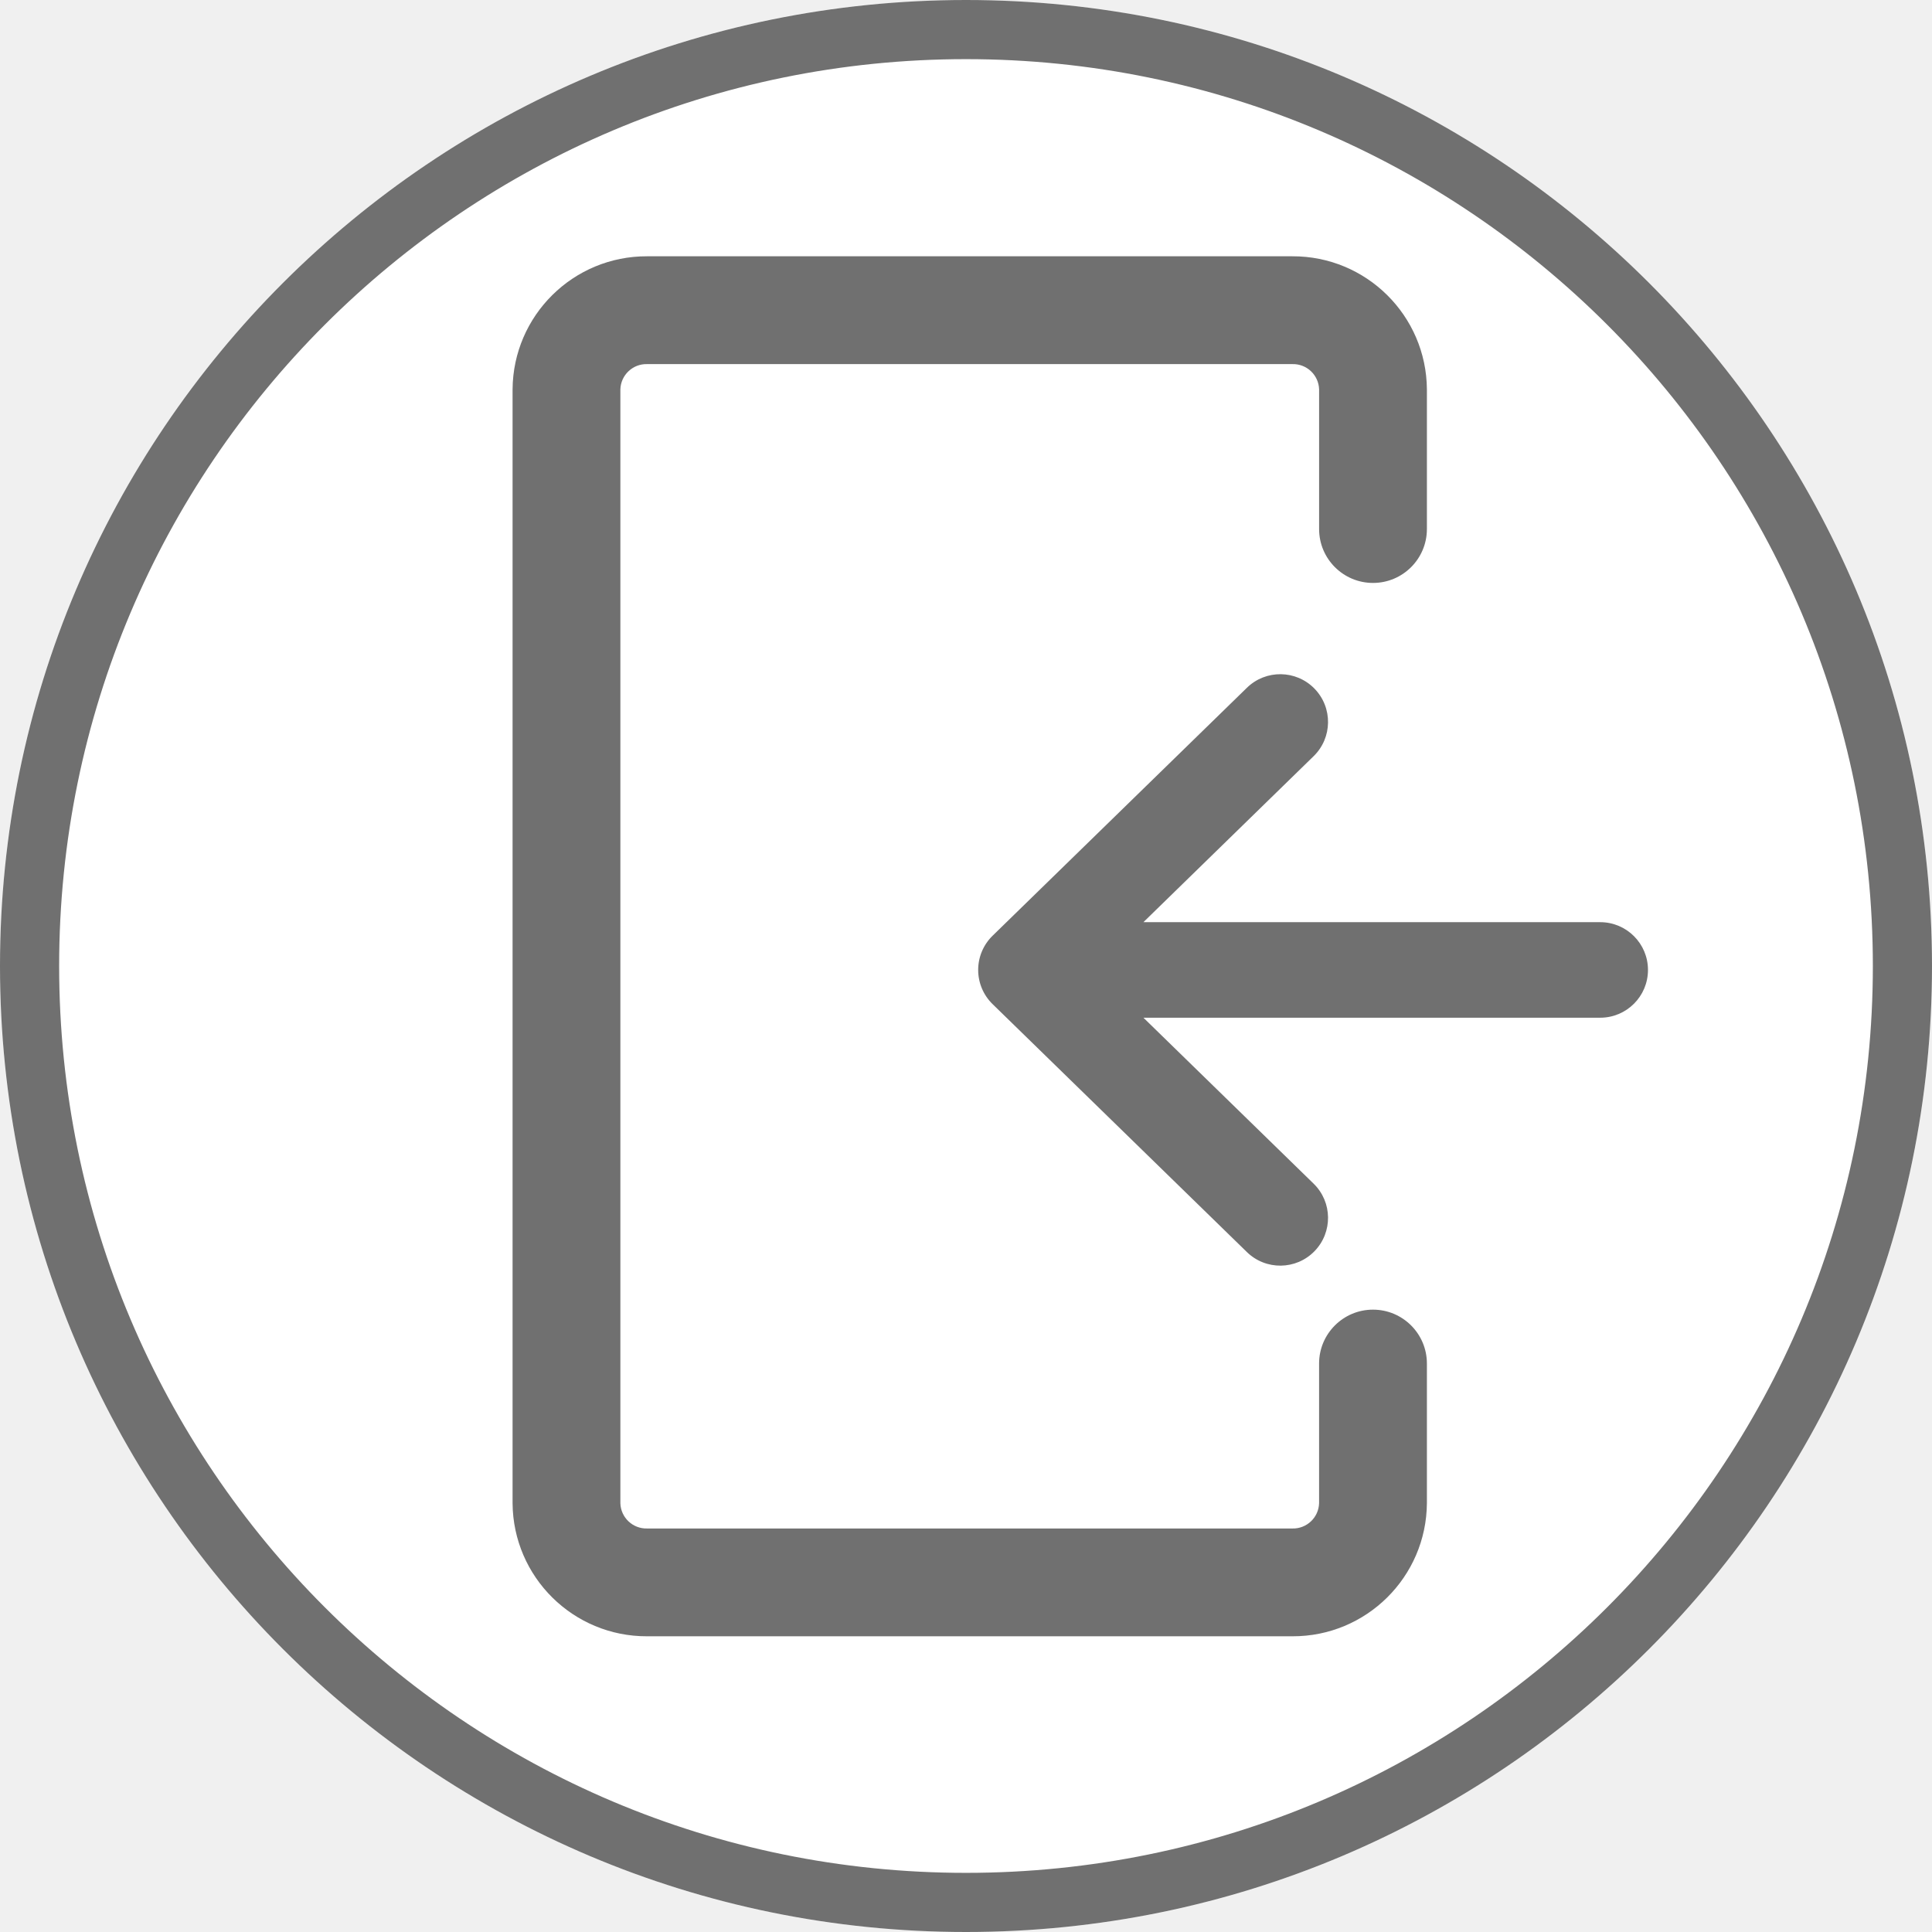
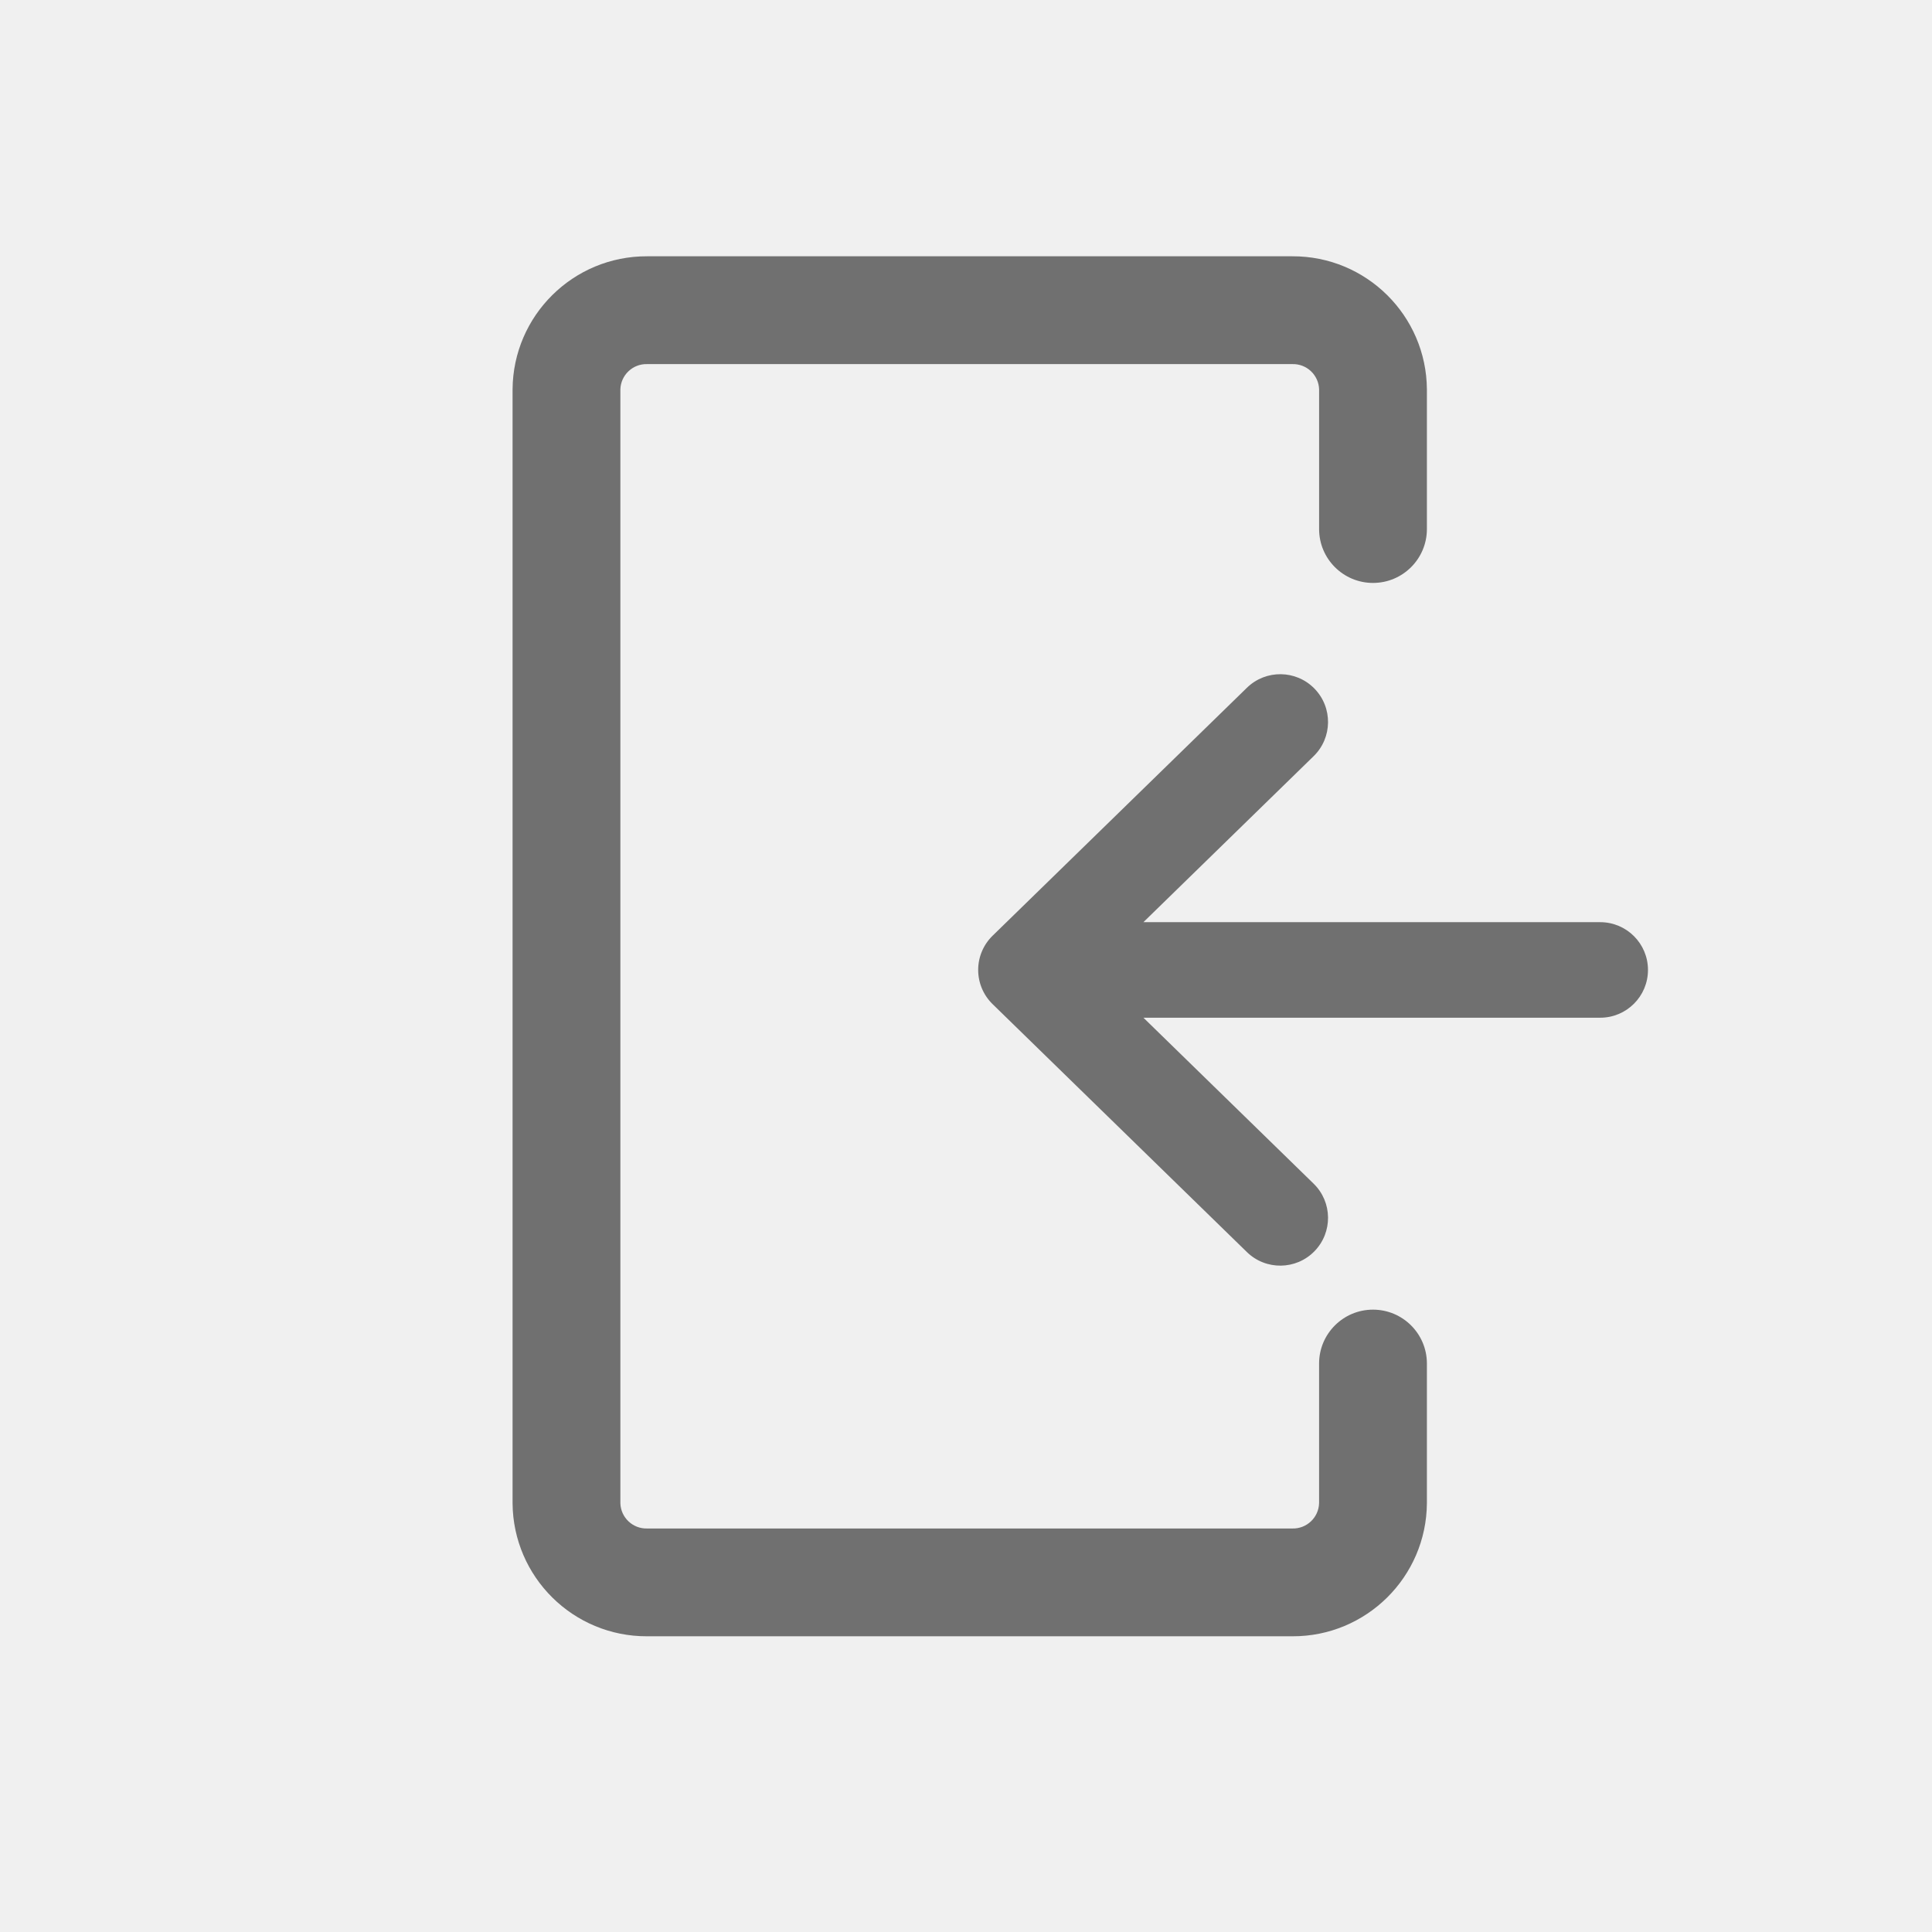
<svg xmlns="http://www.w3.org/2000/svg" width="98" height="98" viewBox="0 0 98 98">
  <g id="Grupo_458" data-name="Grupo 458" transform="translate(-41 -1119)">
    <g id="Grupo_456" data-name="Grupo 456">
-       <g id="Elipse_26" data-name="Elipse 26" transform="translate(41 1119)" fill="#fff" stroke="#707070" stroke-width="3">
+       <g id="Elipse_26" data-name="Elipse 26" transform="translate(41 1119)" fill="#fff" fill-opacity="0" stroke-width="3">
        <circle cx="49" cy="49" r="49" stroke="none" />
        <circle cx="49" cy="49" r="47.5" fill="none" />
      </g>
      <g id="Grupo_349" data-name="Grupo 349" transform="translate(26 1132)">
        <g id="Grupo_348" data-name="Grupo 348" transform="translate(41)">
          <path id="Trazado_175" data-name="Trazado 175" d="M84.645,16.569a2.734,2.734,0,0,0,2.734-2.734V6.751A6.8,6.8,0,0,0,80.554,0H47.825A6.8,6.8,0,0,0,41,6.751v56.5A6.8,6.8,0,0,0,47.825,70H80.554a6.8,6.8,0,0,0,6.825-6.751V56.166a2.734,2.734,0,0,0-5.469,0v7.084a1.322,1.322,0,0,1-1.357,1.282H47.825a1.322,1.322,0,0,1-1.357-1.282V6.751a1.323,1.323,0,0,1,1.357-1.282H80.554a1.322,1.322,0,0,1,1.357,1.282v7.084A2.734,2.734,0,0,0,84.645,16.569Z" transform="translate(-41)" fill="#707070" />
        </g>
      </g>
    </g>
    <g id="Grupo_351" data-name="Grupo 351" transform="translate(-100 1021)">
      <g id="Grupo_350" data-name="Grupo 350" transform="translate(190.617 132.2)">
        <path id="Trazado_176" data-name="Trazado 176" d="M222.166,144.776H199l8.633-8.419a2.423,2.423,0,1,0-3.384-3.47l-12.9,12.577a2.423,2.423,0,0,0,0,3.47l12.9,12.577a2.423,2.423,0,0,0,3.384-3.47L199,149.623h23.17a2.423,2.423,0,1,0,0-4.846Z" transform="translate(-190.617 -132.2)" fill="#707070" />
      </g>
    </g>
  </g>
</svg>
